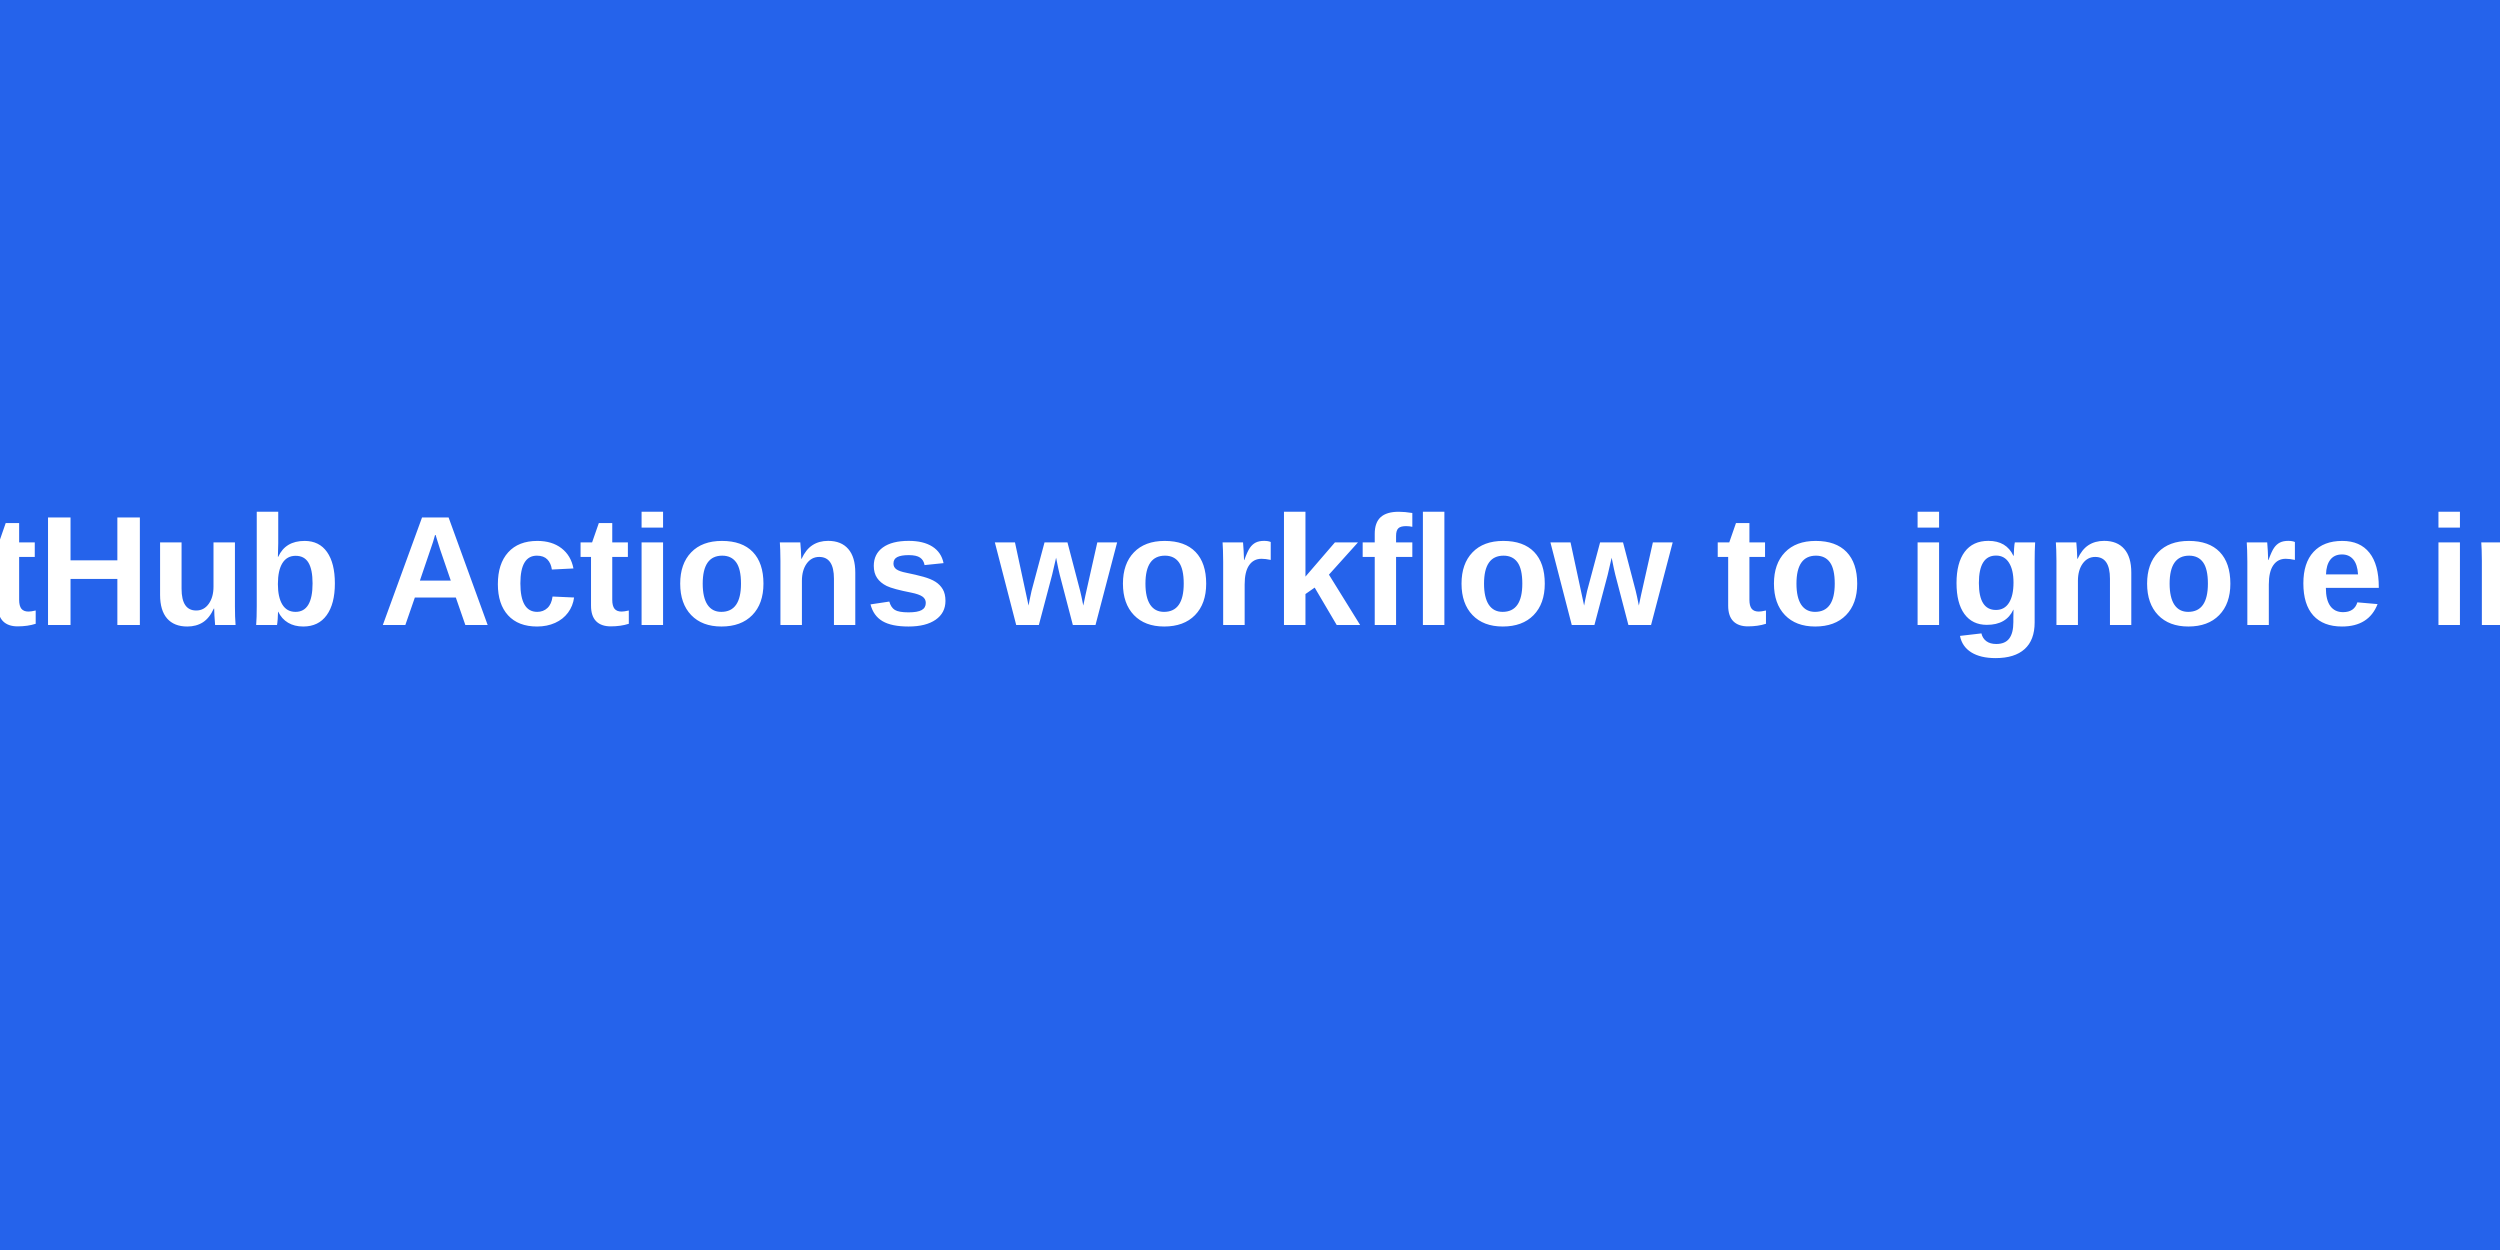
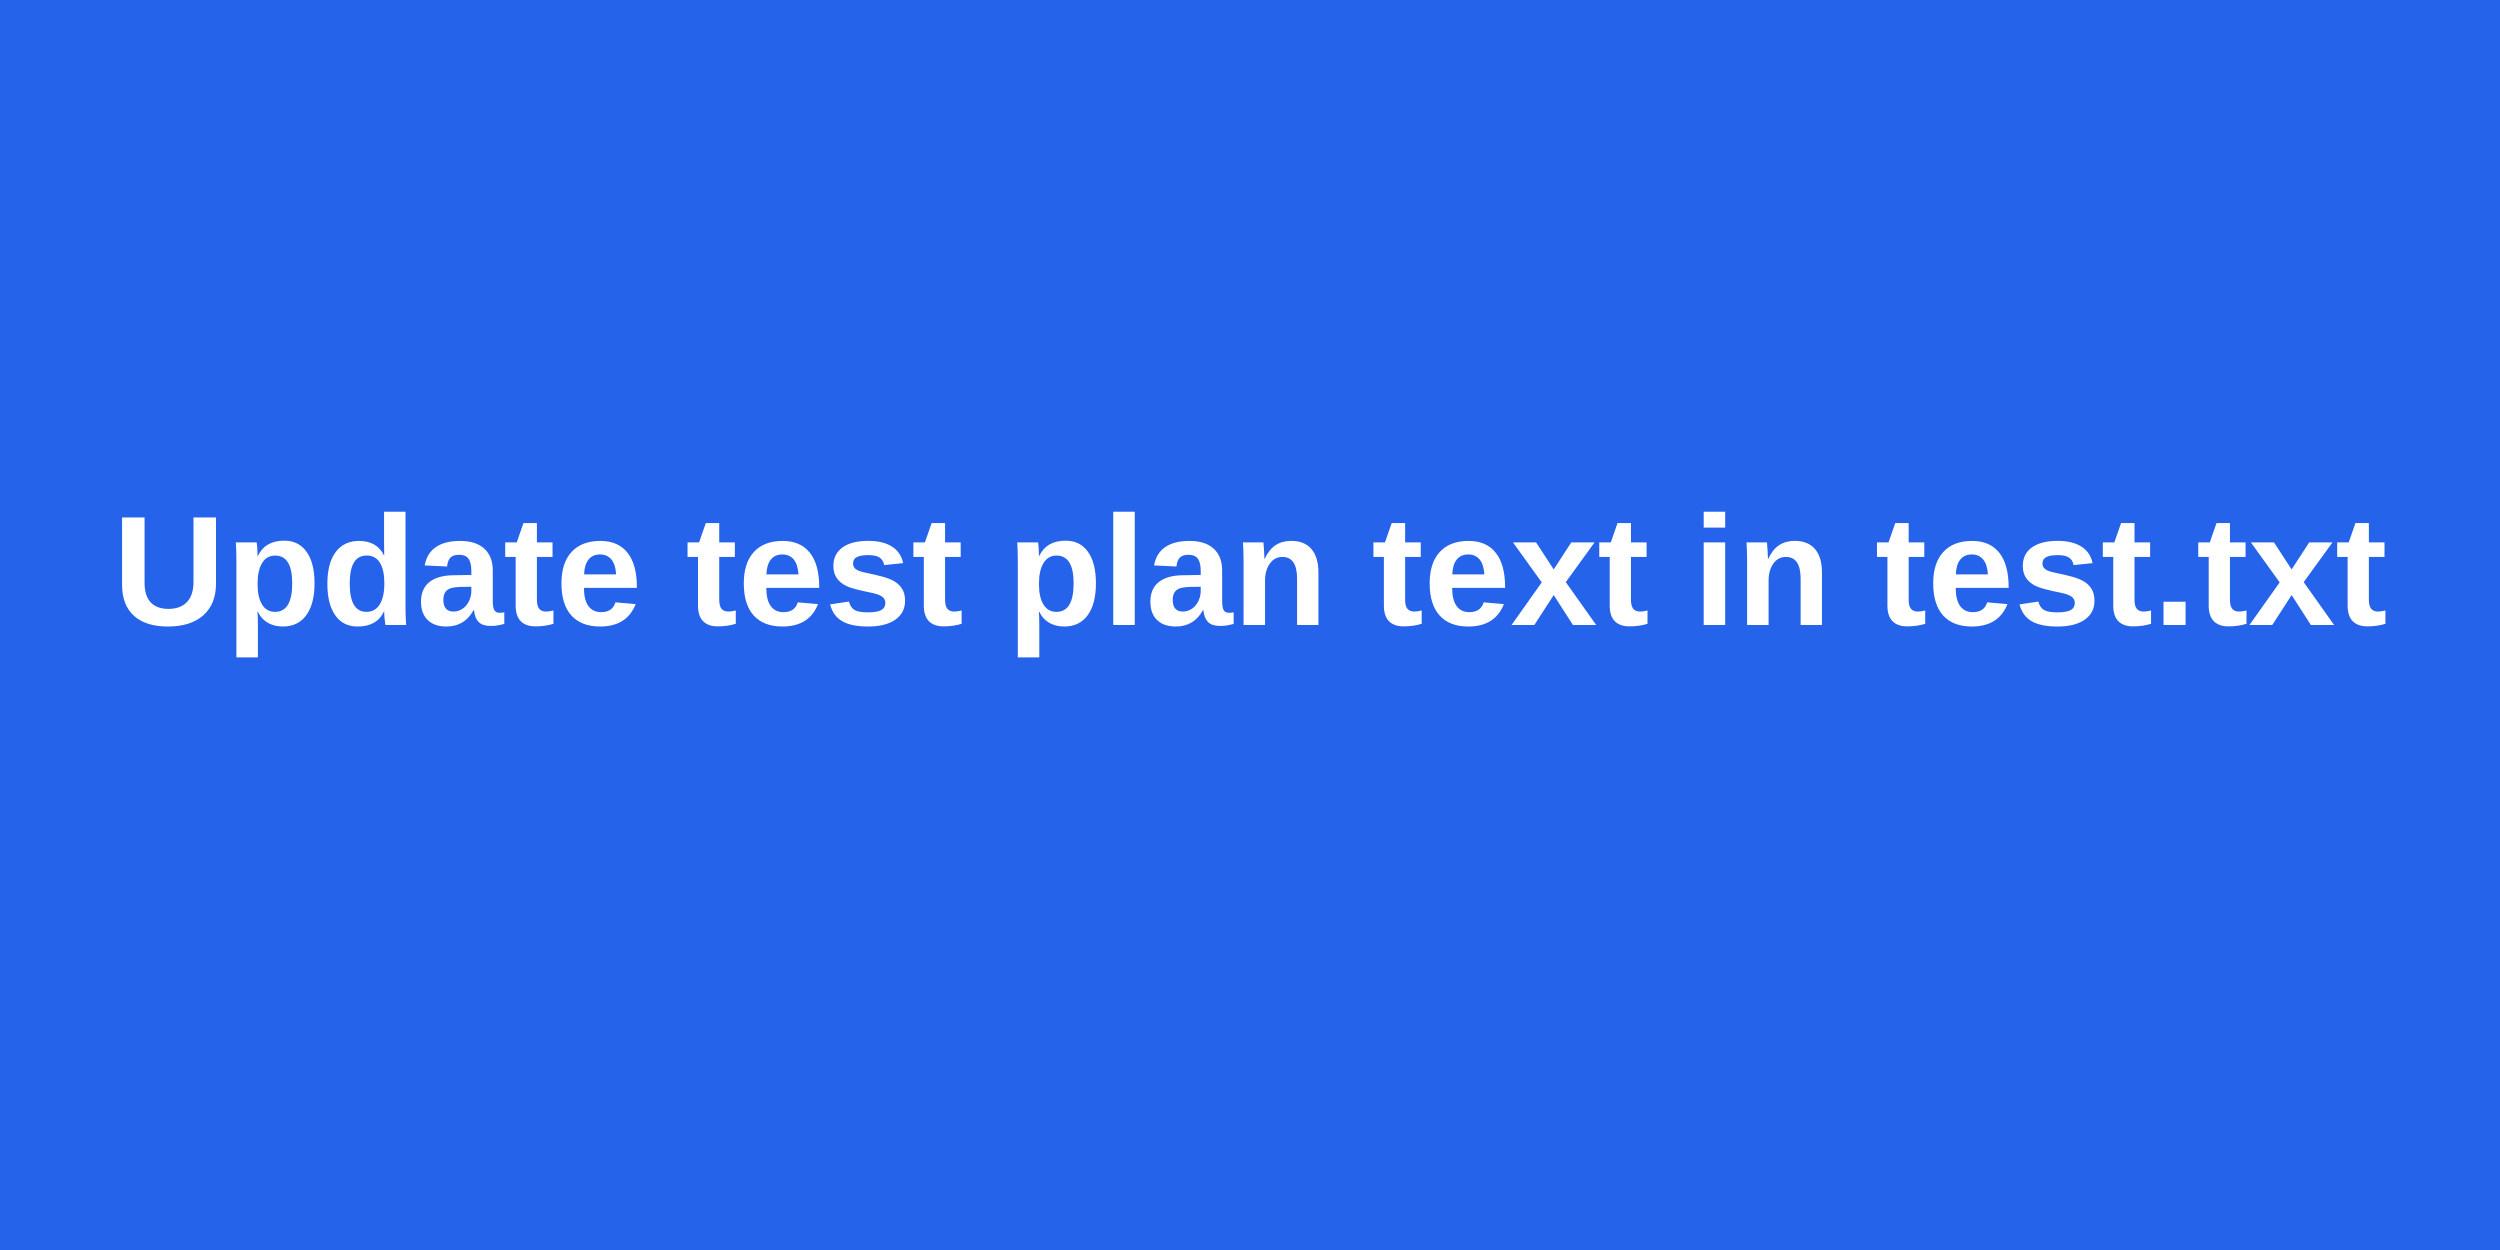
<svg xmlns="http://www.w3.org/2000/svg" width="800" height="400">
  <rect width="800" height="400" fill="#2563eb" />
-   <text x="400" y="200" font-family="Arial" font-size="50" fill="white" text-anchor="middle" font-weight="bold">Update GitHub Actions workflow to ignore image path</text>
+   <text x="400" y="200" font-family="Arial" font-size="50" fill="white" text-anchor="middle" font-weight="bold">Update test plan text in test.txt</text>
</svg>
